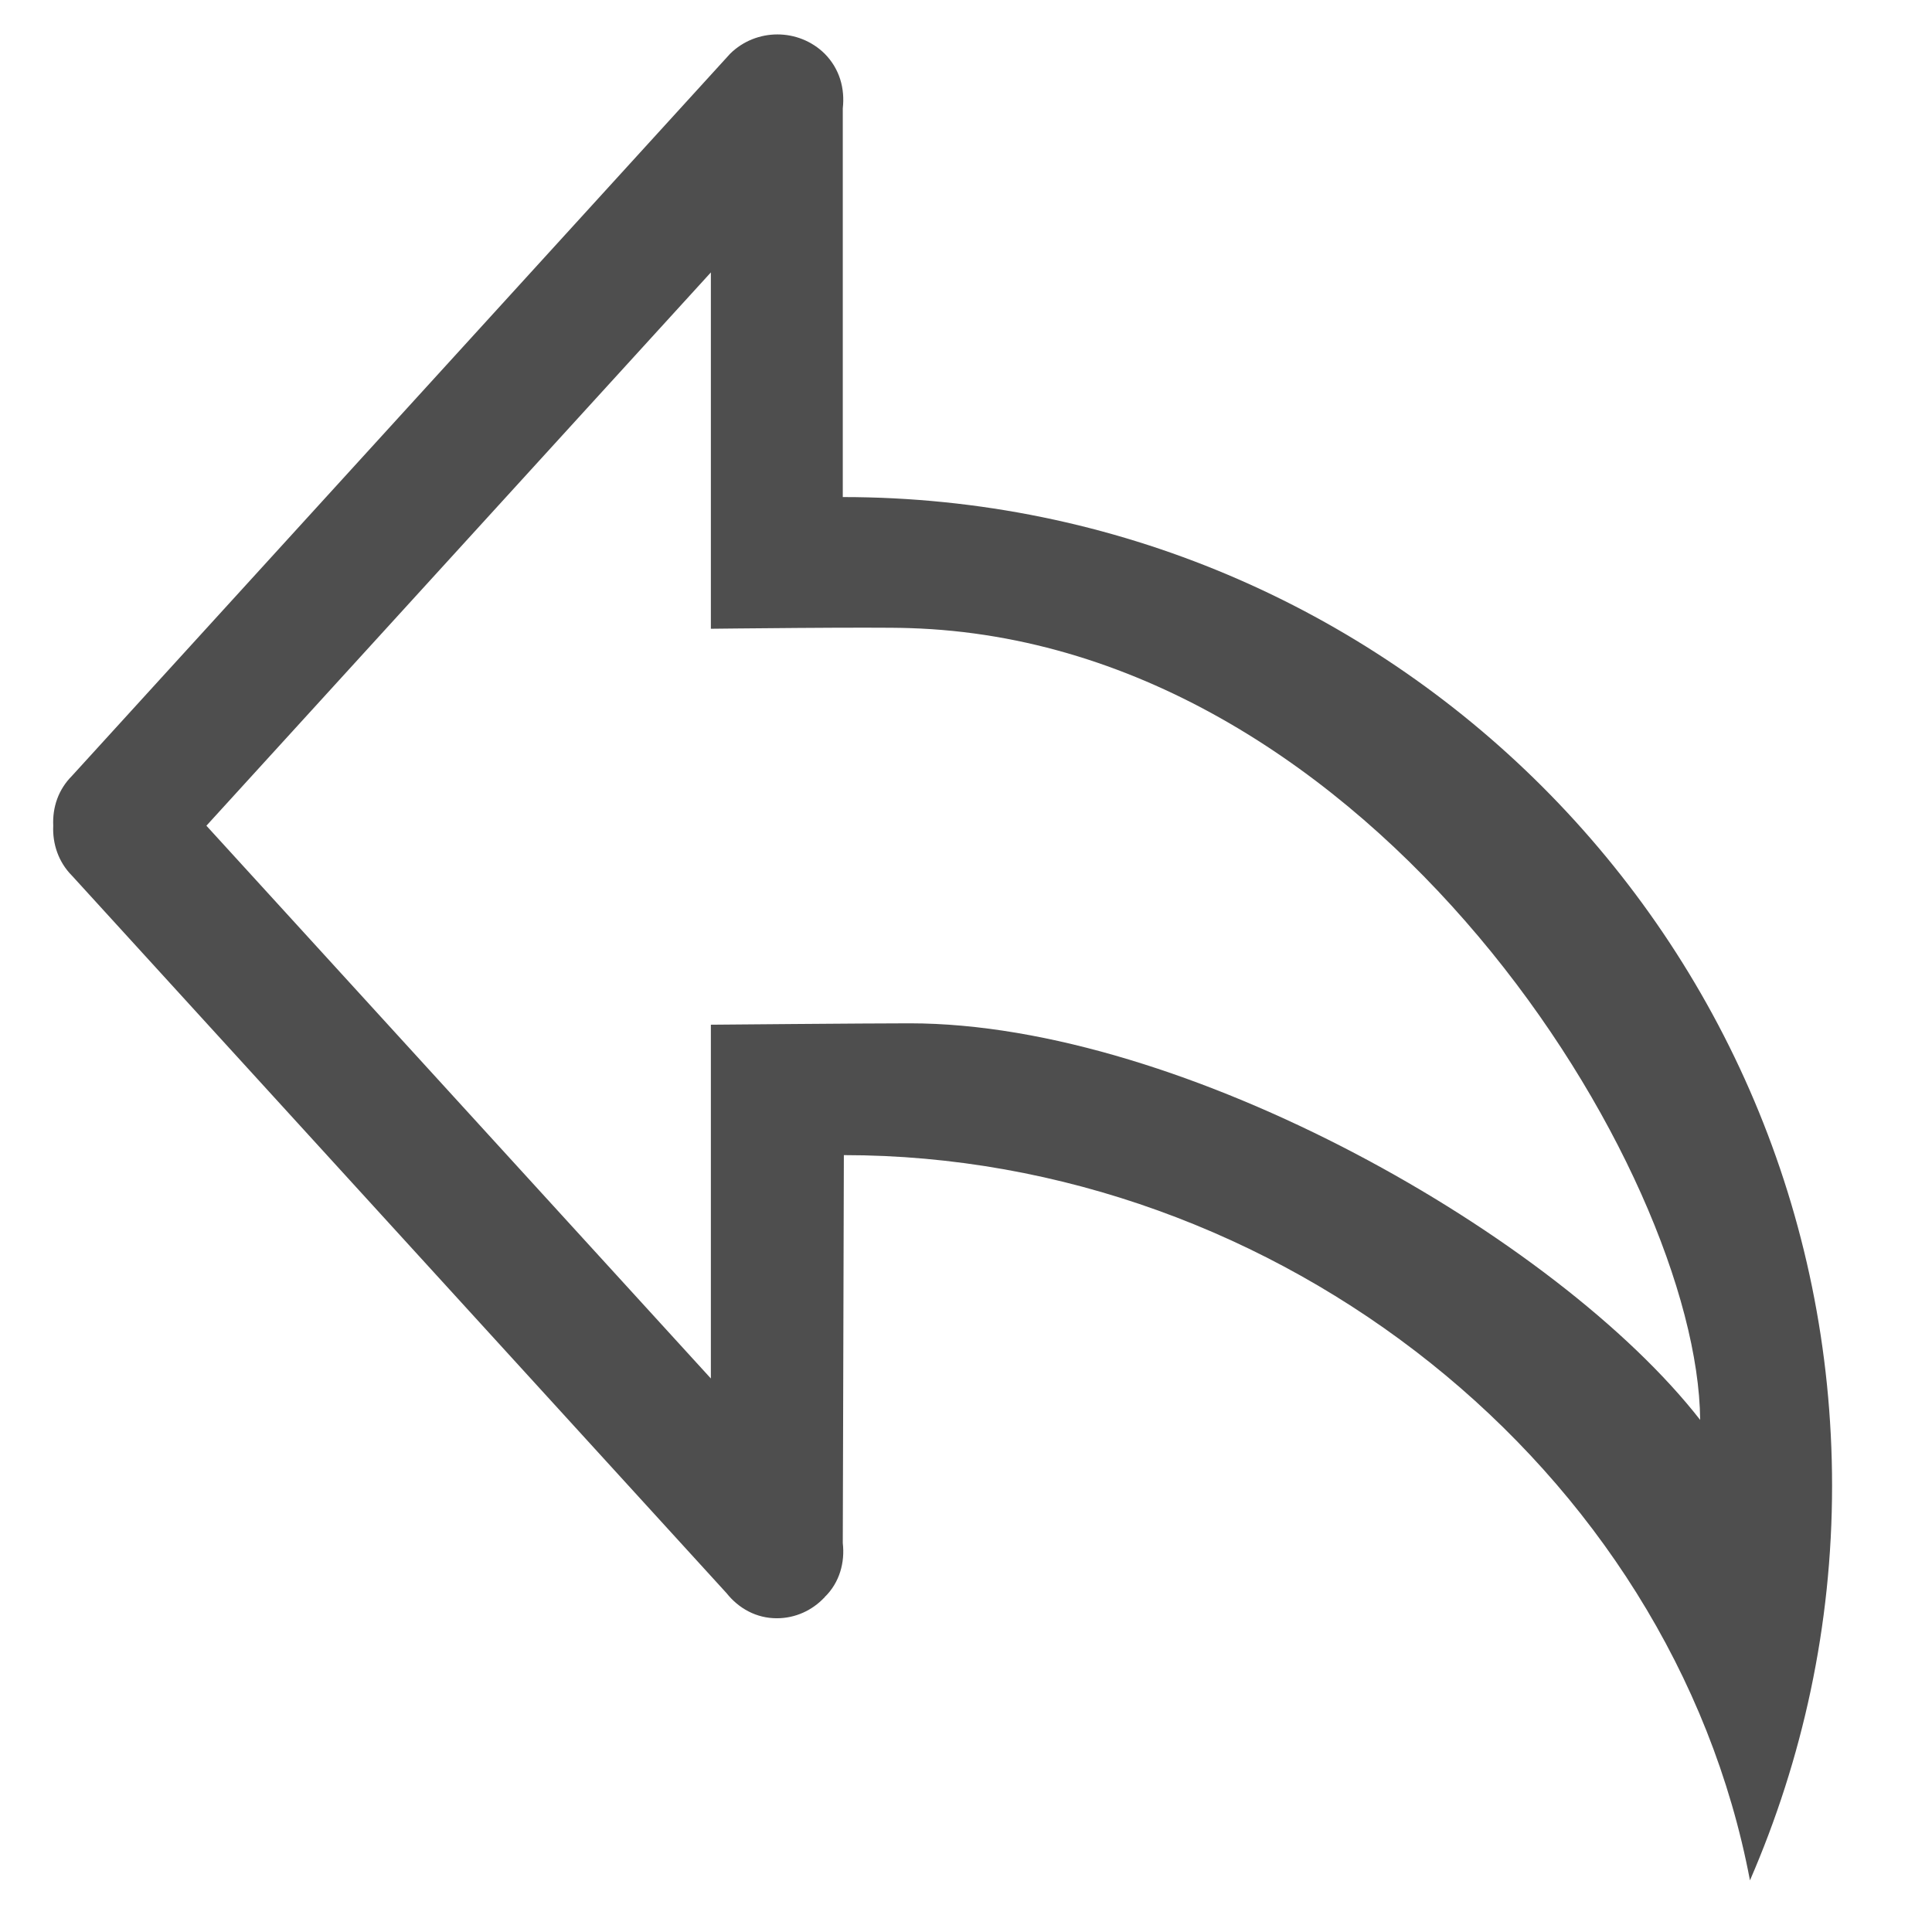
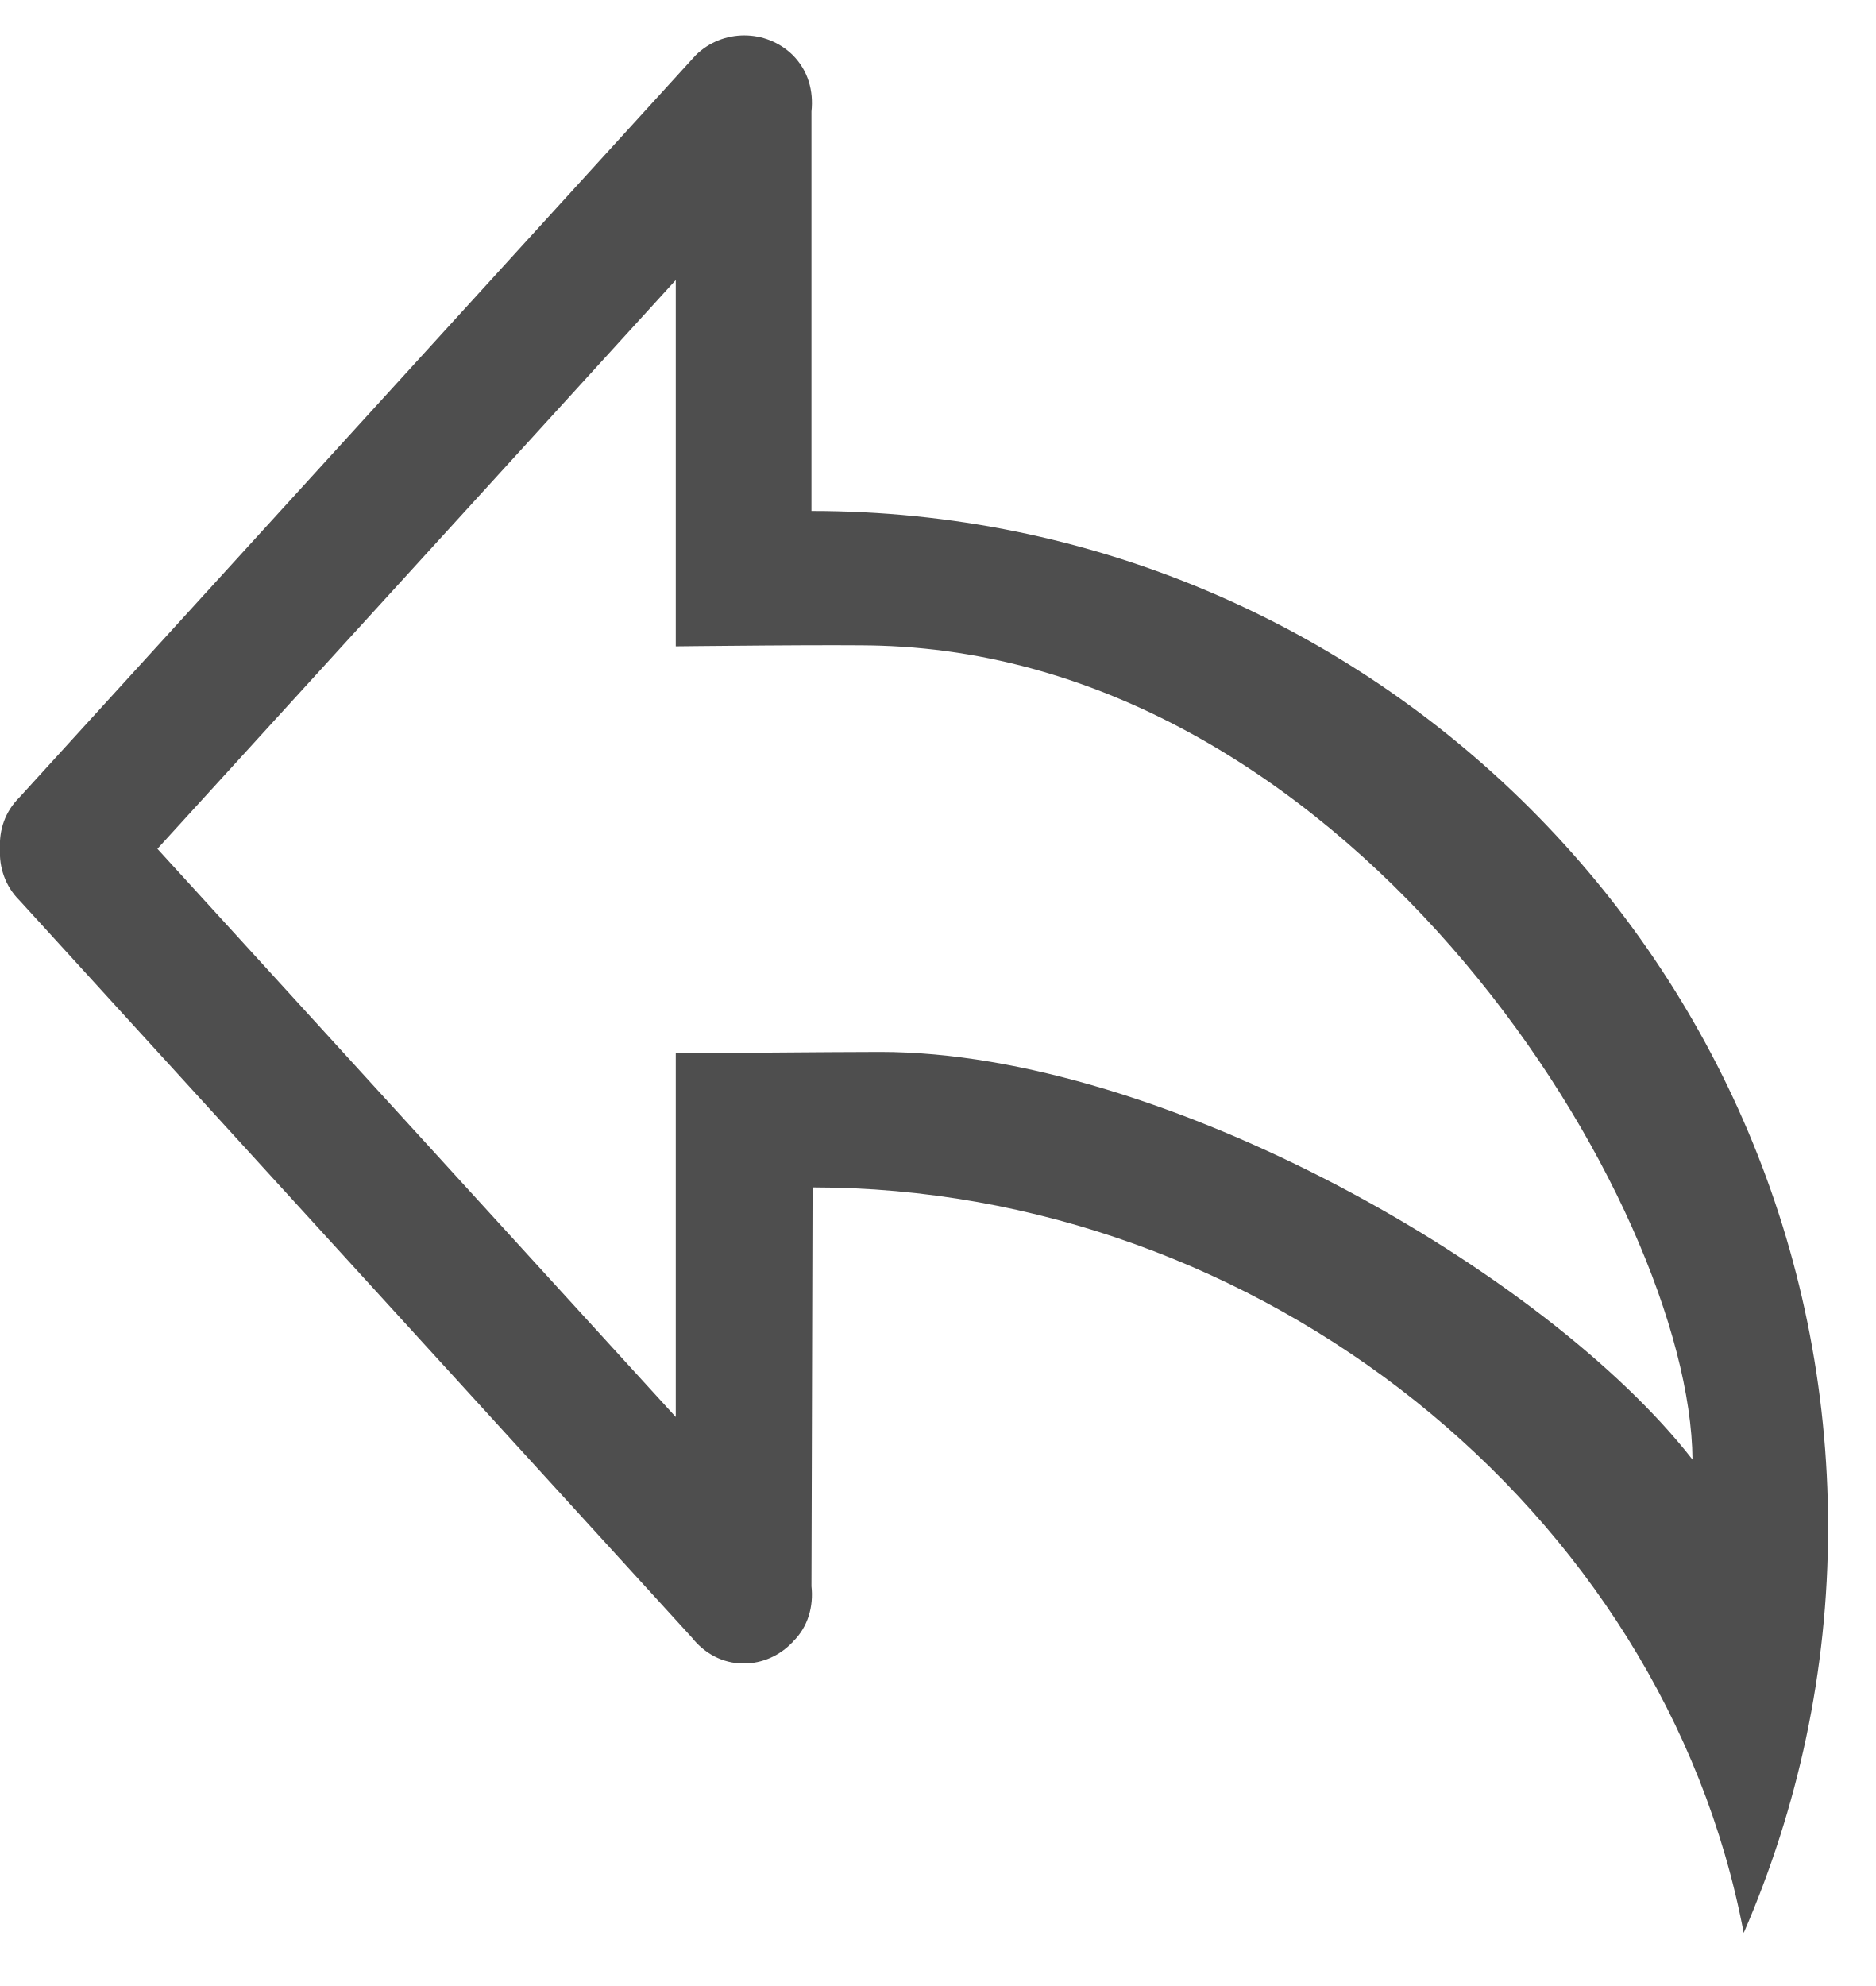
- <svg xmlns="http://www.w3.org/2000/svg" width="100%" height="100%" viewBox="0 0 18 18" version="1.1" xml:space="preserve" style="fill-rule:evenodd;clip-rule:evenodd;stroke-linejoin:round;stroke-miterlimit:1.414;">
-   <path d="M8.476,9.534c-0.401,0 -1.853,0.013 -1.853,0.013l0,3.296l-4.7,-5.15l4.7,-5.155l0,3.32c0,0 1.534,-0.018 1.853,-0.006c4.334,0.135 7.344,5.07 7.364,7.377c-1.325,-1.7 -4.805,-3.695 -7.364,-3.695Zm-0.624,-4.903l0,-3.621c0.021,-0.185 -0.029,-0.369 -0.169,-0.51c-0.243,-0.239 -0.637,-0.239 -0.88,0l-6.131,6.727c-0.129,0.129 -0.184,0.294 -0.176,0.466c-0.008,0.166 0.047,0.338 0.176,0.467l6.097,6.683c0.113,0.142 0.277,0.234 0.468,0.234c0.174,0 0.33,-0.074 0.441,-0.191c0.001,0 0.004,0 0.005,-0.006c0.14,-0.135 0.19,-0.325 0.169,-0.503c0,0 0.01,-3.406 0.01,-3.615c4.051,0 7.715,2.915 8.442,6.757c0.49,-1.129 0.765,-2.369 0.765,-3.676c0,-5.088 -4.127,-9.212 -9.217,-9.212Z" style="fill:#4e4e4e;" />
+ <svg xmlns="http://www.w3.org/2000/svg" width="100%" height="100%" viewBox="0 0 17 18" version="1.1" xml:space="preserve" style="fill-rule:evenodd;clip-rule:evenodd;stroke-linejoin:round;stroke-miterlimit:1.414;">
+   <path d="M7.98,9.534c-0.402,0 -1.854,0.013 -1.854,0.013l0,3.296l-4.699,-5.15l4.699,-5.155l0,3.32c0,0 1.535,-0.018 1.854,-0.006c4.334,0.135 7.344,5.07 7.363,7.377c-1.324,-1.7 -4.804,-3.695 -7.363,-3.695Zm-0.624,-4.903l0,-3.621c0.02,-0.185 -0.029,-0.369 -0.169,-0.51c-0.243,-0.239 -0.637,-0.239 -0.88,0l-6.131,6.727c-0.13,0.129 -0.185,0.294 -0.176,0.466c-0.009,0.166 0.046,0.338 0.176,0.467l6.097,6.683c0.113,0.142 0.277,0.234 0.468,0.234c0.174,0 0.329,-0.074 0.441,-0.191c0.001,0 0.004,0 0.005,-0.006c0.14,-0.135 0.189,-0.325 0.169,-0.503c0,0 0.01,-3.406 0.01,-3.615c4.051,0 7.714,2.915 8.441,6.757c0.49,-1.129 0.765,-2.369 0.765,-3.676c0,-5.088 -4.127,-9.212 -9.216,-9.212Z" style="fill:#4e4e4e;" />
</svg>
